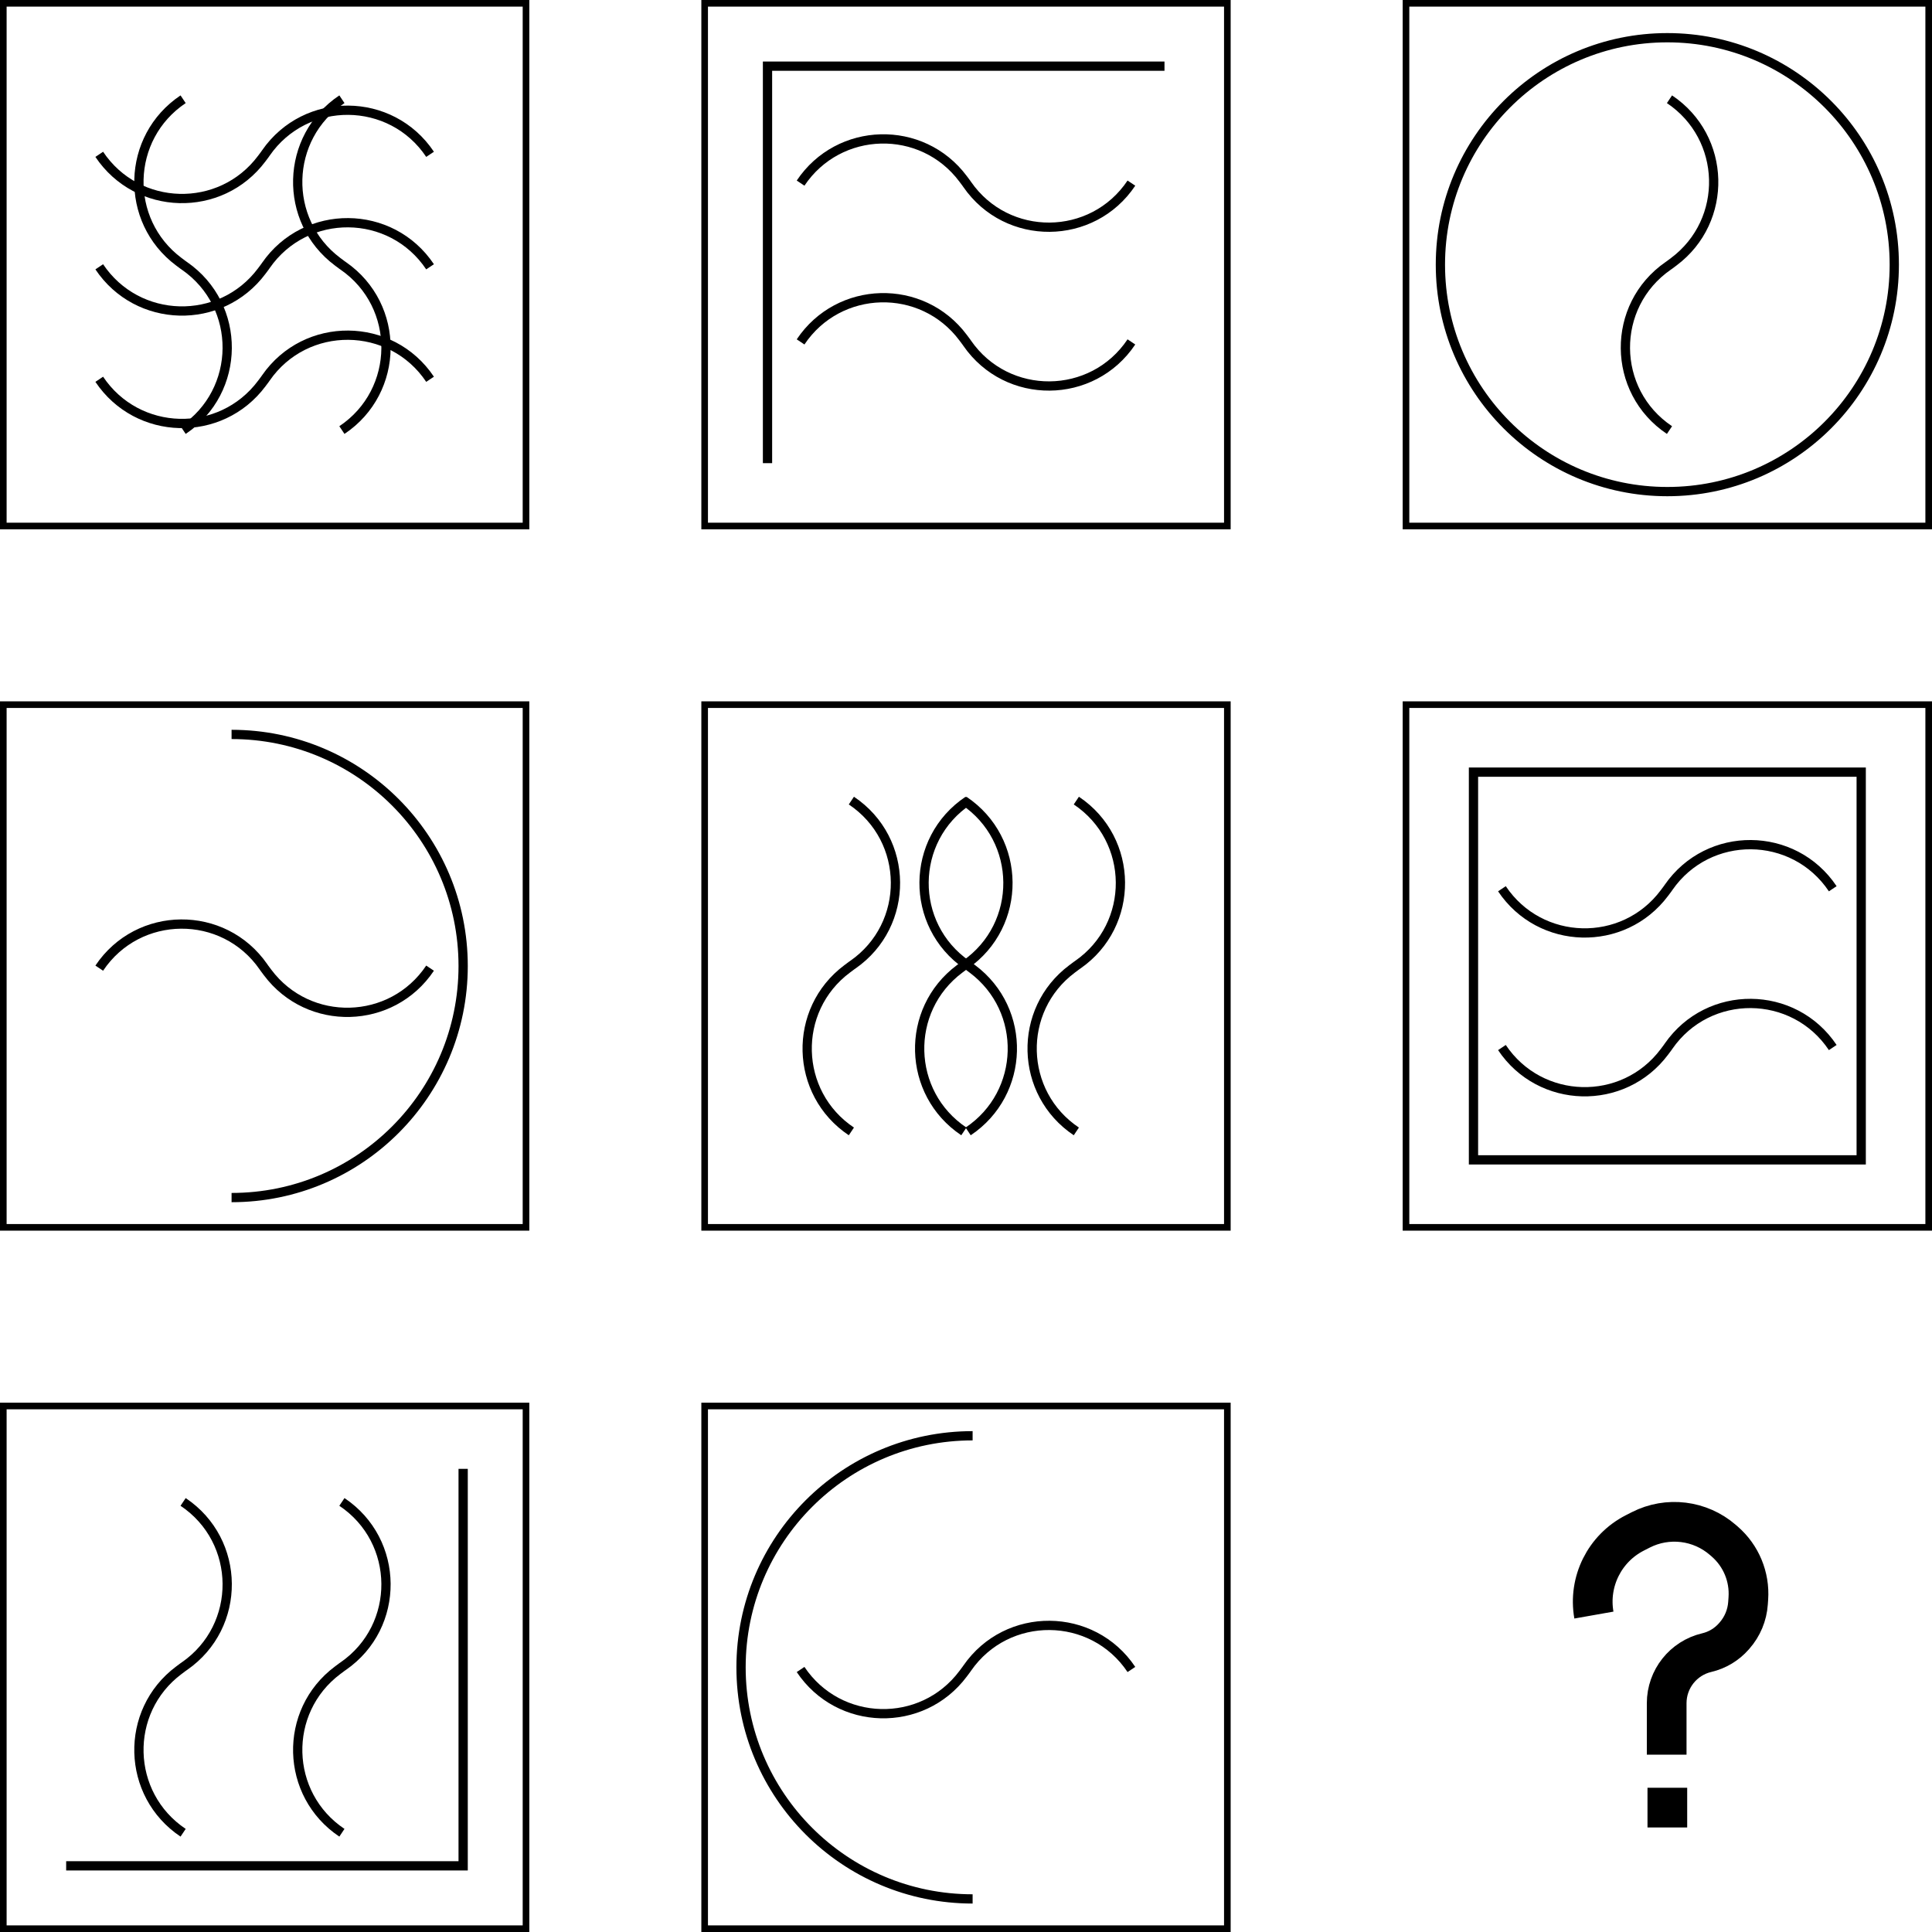
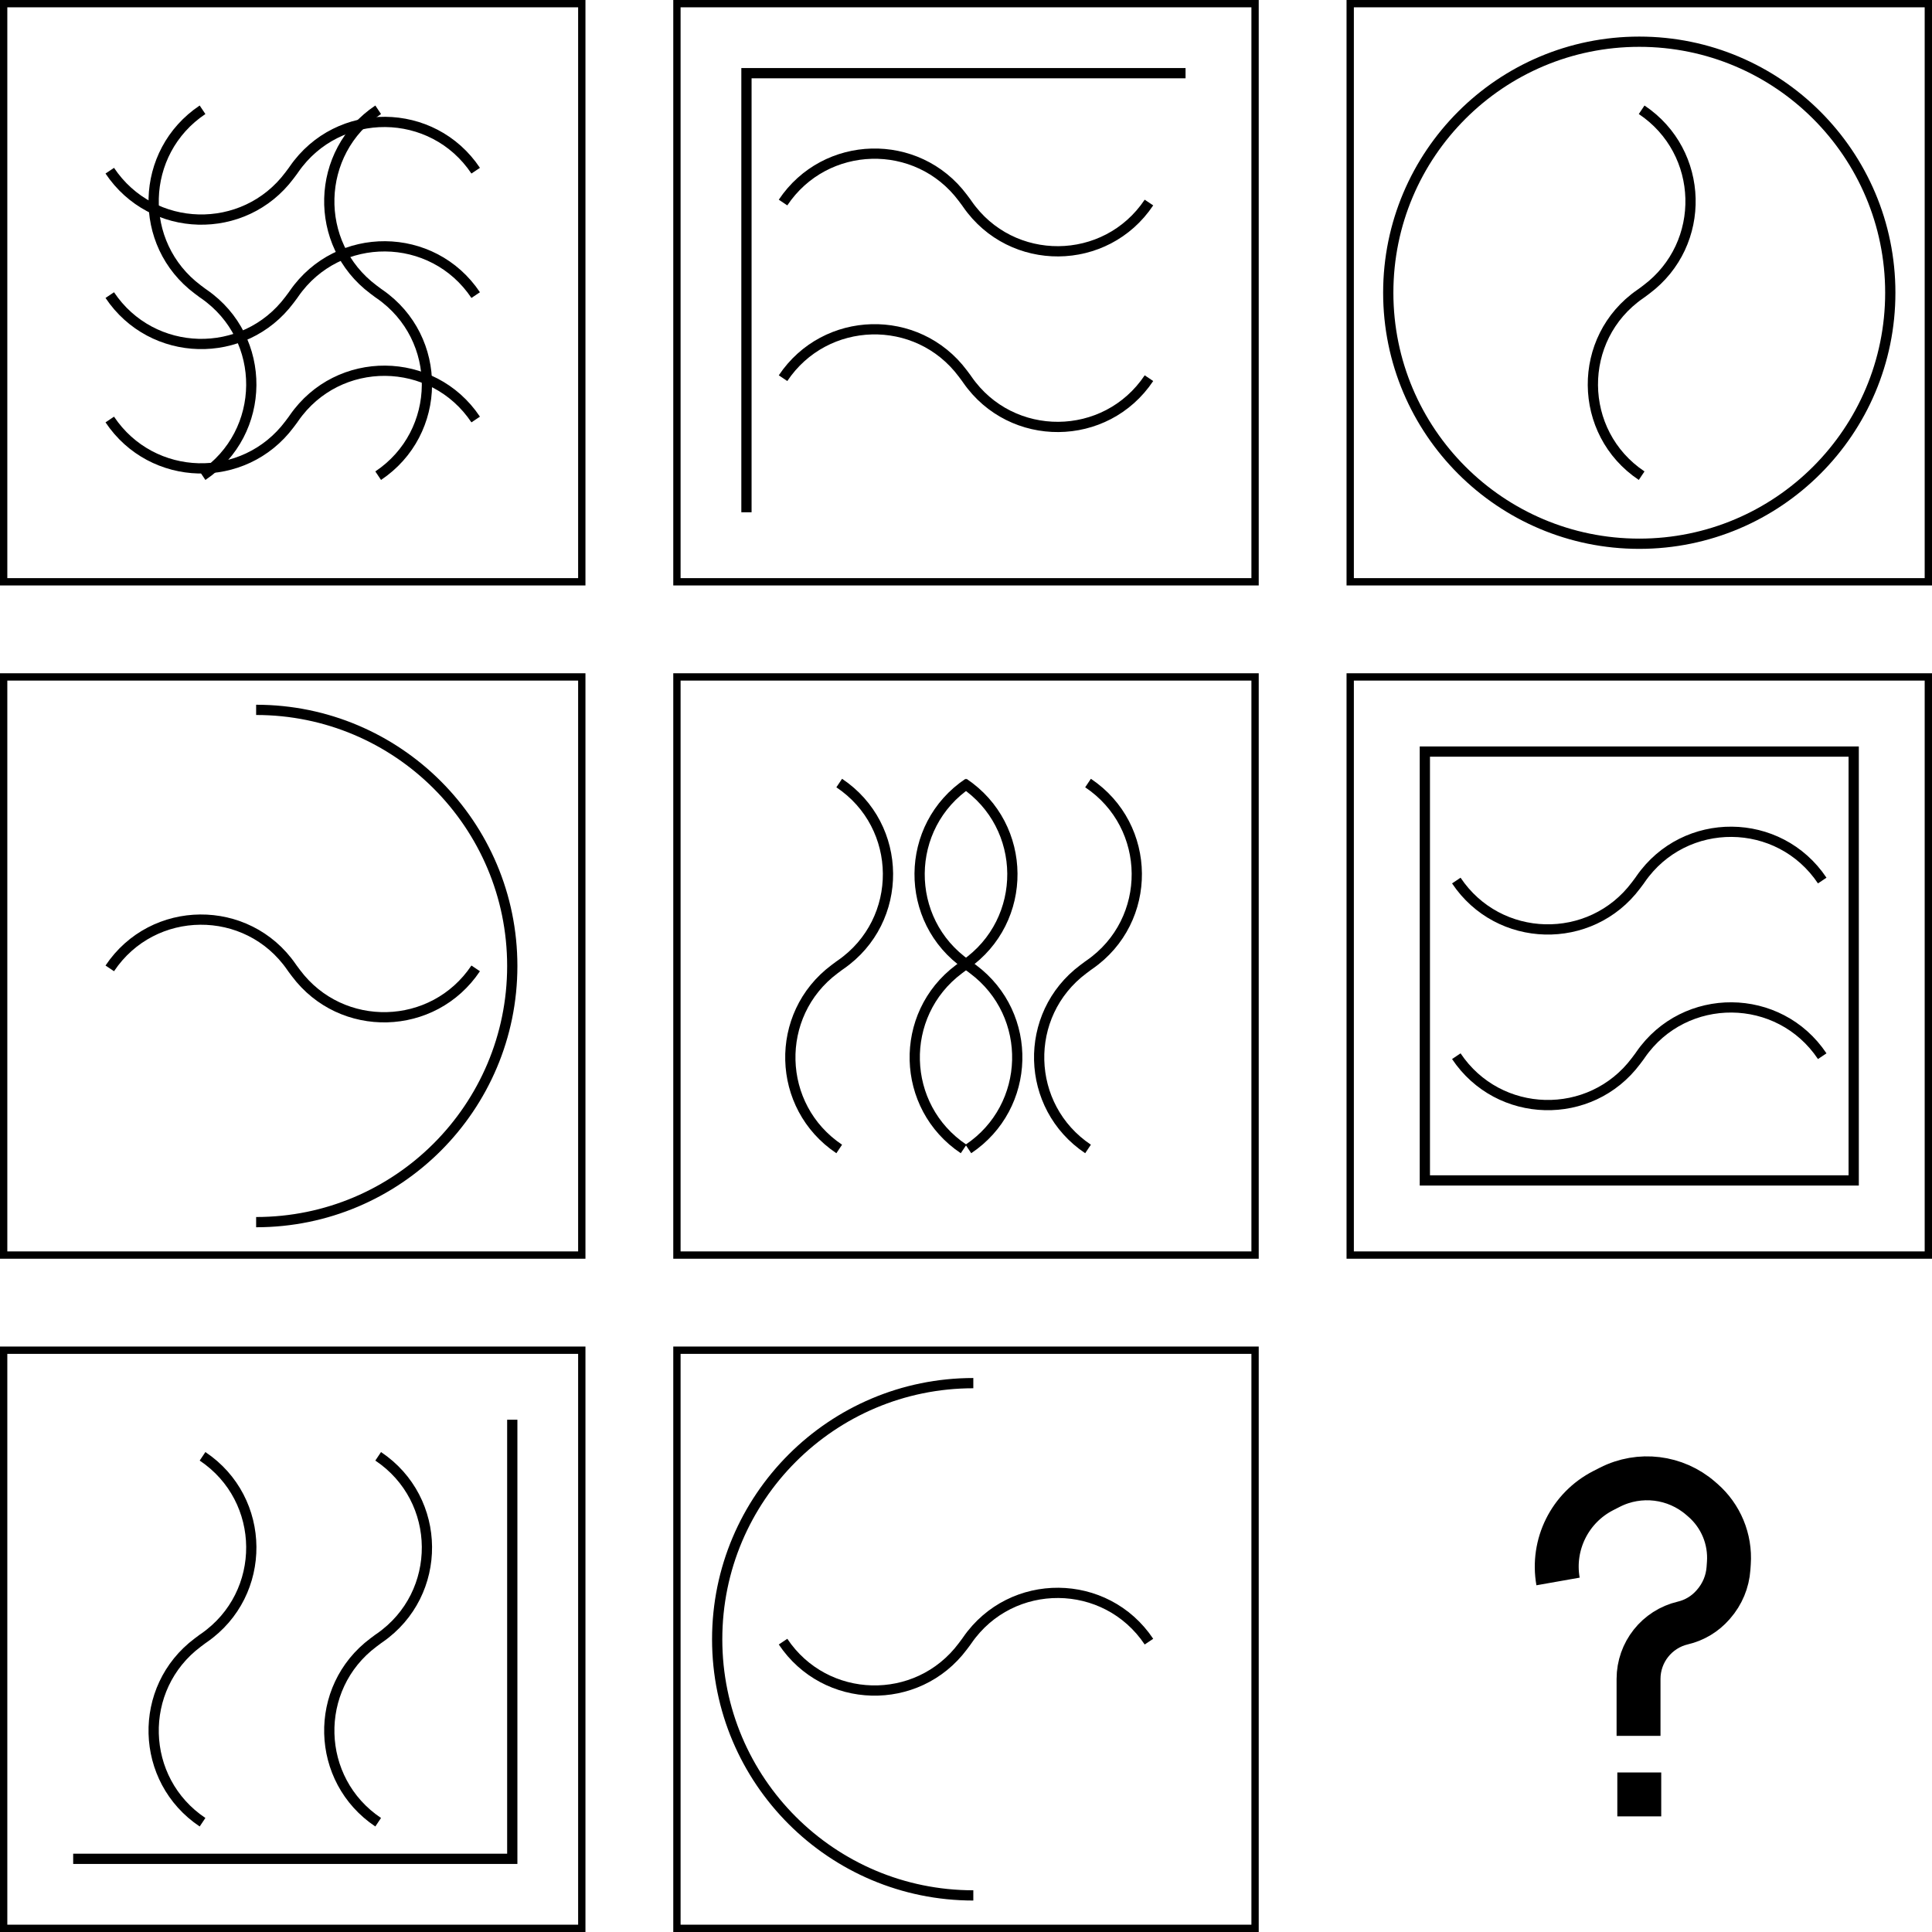
- <svg xmlns="http://www.w3.org/2000/svg" width="1460" height="1460" viewBox="0 0 1460 1460" fill="none">
+ <svg xmlns="http://www.w3.org/2000/svg" width="1320" height="1320" viewBox="0 0 1320 1320" fill="none">
  <rect x="2.5" y="2.5" width="395" height="395" stroke="black" stroke-width="5" />
  <path d="M75 116.621V116.621C103.868 159.768 166.722 161.416 197.81 119.841L200.217 116.621L200.914 115.616C231.06 72.104 295.563 72.627 325 116.621V116.621" stroke="black" stroke-width="7" />
  <path d="M75 201.621V201.621C103.868 244.768 166.722 246.416 197.81 204.841L200.217 201.621L200.914 200.616C231.06 157.104 295.563 157.627 325 201.621V201.621" stroke="black" stroke-width="7" />
  <path d="M75 286.621V286.621C103.868 329.768 166.722 331.416 197.81 289.841L200.217 286.621L200.914 285.616C231.06 242.104 295.563 242.627 325 286.621V286.621" stroke="black" stroke-width="7" />
  <path d="M258.379 75V75C215.232 103.868 213.584 166.722 255.159 197.81L258.379 200.217L259.384 200.914C302.896 231.06 302.373 295.563 258.379 325V325" stroke="black" stroke-width="7" />
  <path d="M138.379 75V75C95.232 103.868 93.584 166.722 135.159 197.81L138.379 200.217L139.384 200.914C182.896 231.06 182.373 295.563 138.379 325V325" stroke="black" stroke-width="7" />
-   <rect x="532.5" y="2.5" width="395" height="395" stroke="black" stroke-width="5" />
-   <path d="M880 50H580V350" stroke="black" stroke-width="7" />
-   <path d="M605 258.379V258.379C633.868 215.232 696.722 213.584 727.81 255.159L730.217 258.379L730.914 259.384C761.06 302.896 825.563 302.373 855 258.379V258.379" stroke="black" stroke-width="7" />
-   <path d="M605 138.379V138.379C633.868 95.232 696.722 93.584 727.81 135.159L730.217 138.379L730.914 139.384C761.06 182.896 825.563 182.373 855 138.379V138.379" stroke="black" stroke-width="7" />
-   <rect x="1062.5" y="2.5" width="395" height="395" stroke="black" stroke-width="5" />
-   <path d="M1261.62 75V75C1304.77 103.868 1306.42 166.722 1264.84 197.81L1261.62 200.217L1260.62 200.914C1217.1 231.06 1217.63 295.563 1261.62 325V325" stroke="black" stroke-width="7" />
-   <circle cx="1260" cy="200" r="171.5" stroke="black" stroke-width="7" />
-   <rect x="2.5" y="532.5" width="395" height="395" stroke="black" stroke-width="5" />
-   <path d="M325 731.621V731.621C296.132 774.768 233.278 776.416 202.19 734.841L199.783 731.621L199.086 730.616C168.94 687.104 104.437 687.627 75 731.621V731.621" stroke="black" stroke-width="7" />
-   <path d="M175 905C271.65 905 350 826.65 350 730C350 633.35 271.65 555 175 555" stroke="black" stroke-width="7" />
-   <rect x="532.5" y="532.5" width="395" height="395" stroke="black" stroke-width="5" />
-   <path d="M813.379 855V855C770.232 826.132 768.584 763.278 810.159 732.19L813.379 729.783L814.384 729.086C857.896 698.94 857.373 634.437 813.379 605V605" stroke="black" stroke-width="7" />
-   <path d="M728.379 855V855C685.232 826.132 683.584 763.278 725.159 732.19L728.379 729.783L729.384 729.086C772.896 698.94 772.373 634.437 728.379 605V605" stroke="black" stroke-width="7" />
-   <path d="M643.379 855V855C600.232 826.132 598.584 763.278 640.159 732.19L643.379 729.783L644.384 729.086C687.896 698.94 687.373 634.437 643.379 605V605" stroke="black" stroke-width="7" />
-   <path d="M731.621 855V855C774.768 826.132 776.416 763.278 734.841 732.19L731.621 729.783L730.616 729.086C687.104 698.94 687.627 634.437 731.621 605V605" stroke="black" stroke-width="7" />
-   <rect x="1062.5" y="532.5" width="395" height="395" stroke="black" stroke-width="5" />
-   <path d="M1135 671.621V671.621C1163.87 714.768 1226.72 716.416 1257.81 674.841L1260.22 671.621L1260.91 670.616C1291.06 627.104 1355.56 627.627 1385 671.621V671.621" stroke="black" stroke-width="7" />
-   <path d="M1135 791.621V791.621C1163.87 834.768 1226.72 836.416 1257.81 794.841L1260.22 791.621L1260.91 790.616C1291.06 747.104 1355.56 747.627 1385 791.621V791.621" stroke="black" stroke-width="7" />
-   <path d="M1406.5 583.5V876.5H1113.5V583.5H1406.5Z" stroke="black" stroke-width="7" />
-   <rect x="2.5" y="1062.5" width="395" height="395" stroke="black" stroke-width="5" />
-   <path d="M50 1410H350V1110" stroke="black" stroke-width="7" />
-   <path d="M258.379 1385V1385C215.232 1356.13 213.584 1293.28 255.159 1262.19L258.379 1259.78L259.384 1259.09C302.896 1228.94 302.373 1164.44 258.379 1135V1135" stroke="black" stroke-width="7" />
-   <path d="M138.379 1385V1385C95.232 1356.13 93.584 1293.28 135.159 1262.19L138.379 1259.78L139.384 1259.09C182.896 1228.94 182.373 1164.44 138.379 1135V1135" stroke="black" stroke-width="7" />
-   <rect x="532.5" y="1062.5" width="395" height="395" stroke="black" stroke-width="5" />
-   <path d="M605 1261.62V1261.62C633.868 1304.77 696.722 1306.42 727.81 1264.84L730.217 1261.62L730.914 1260.62C761.06 1217.1 825.563 1217.63 855 1261.62V1261.62" stroke="black" stroke-width="7" />
-   <path d="M735 1435C638.35 1435 560 1356.65 560 1260C560 1163.35 638.35 1085 735 1085" stroke="black" stroke-width="7" />
-   <path d="M1259.5 1326V1287.1C1259.5 1268.88 1272.04 1253.05 1289.77 1248.88V1248.88C1297.73 1247.01 1304.9 1242.7 1310.29 1236.56L1310.75 1236.03C1316.75 1229.2 1320.34 1220.59 1320.96 1211.52L1321.21 1207.92C1322.34 1191.6 1315.74 1175.69 1303.39 1164.96L1301.97 1163.73C1284.76 1148.78 1260.21 1145.78 1239.9 1156.13L1235.45 1158.4C1212.6 1170.05 1200.04 1195.25 1204.5 1220.5V1220.5" stroke="black" stroke-width="30" />
-   <rect x="1252.5" y="1358.5" width="15" height="15" fill="black" stroke="black" stroke-width="15" />
+   <rect x="462.5" y="2.5" width="395" height="395" stroke="black" stroke-width="5" />
+   <path d="M810 50H510V350" stroke="black" stroke-width="7" />
+   <path d="M535 258.379V258.379C563.868 215.232 626.722 213.584 657.81 255.159L660.217 258.379L660.914 259.384C691.06 302.896 755.563 302.373 785 258.379V258.379" stroke="black" stroke-width="7" />
+   <path d="M535 138.379V138.379C563.868 95.232 626.722 93.584 657.81 135.159L660.217 138.379L660.914 139.384C691.06 182.896 755.563 182.373 785 138.379V138.379" stroke="black" stroke-width="7" />
+   <rect x="922.5" y="2.5" width="395" height="395" stroke="black" stroke-width="5" />
+   <path d="M1121.62 75V75C1164.77 103.868 1166.42 166.722 1124.84 197.81L1121.62 200.217L1120.62 200.914C1077.1 231.06 1077.63 295.563 1121.62 325V325" stroke="black" stroke-width="7" />
+   <circle cx="1120" cy="200" r="171.5" stroke="black" stroke-width="7" />
+   <rect x="2.5" y="462.5" width="395" height="395" stroke="black" stroke-width="5" />
+   <path d="M325 661.621V661.621C296.132 704.768 233.278 706.416 202.19 664.841L199.783 661.621L199.086 660.616C168.94 617.104 104.437 617.627 75 661.621V661.621" stroke="black" stroke-width="7" />
+   <path d="M175 835C271.65 835 350 756.65 350 660C350 563.35 271.65 485 175 485" stroke="black" stroke-width="7" />
+   <rect x="462.5" y="462.5" width="395" height="395" stroke="black" stroke-width="5" />
+   <path d="M743.379 785V785C700.232 756.132 698.584 693.278 740.159 662.19L743.379 659.783L744.384 659.086C787.896 628.94 787.373 564.437 743.379 535V535" stroke="black" stroke-width="7" />
+   <path d="M658.379 785V785C615.232 756.132 613.584 693.278 655.159 662.19L658.379 659.783L659.384 659.086C702.896 628.94 702.373 564.437 658.379 535V535" stroke="black" stroke-width="7" />
+   <path d="M573.379 785V785C530.232 756.132 528.584 693.278 570.159 662.19L573.379 659.783L574.384 659.086C617.896 628.94 617.373 564.437 573.379 535V535" stroke="black" stroke-width="7" />
+   <path d="M661.621 785V785C704.768 756.132 706.416 693.278 664.841 662.19L661.621 659.783L660.616 659.086C617.104 628.94 617.627 564.437 661.621 535V535" stroke="black" stroke-width="7" />
+   <rect x="922.5" y="462.5" width="395" height="395" stroke="black" stroke-width="5" />
+   <path d="M995 601.621V601.621C1023.87 644.768 1086.72 646.416 1117.81 604.841L1120.22 601.621L1120.91 600.616C1151.06 557.104 1215.56 557.627 1245 601.621V601.621" stroke="black" stroke-width="7" />
+   <path d="M995 721.621V721.621C1023.87 764.768 1086.72 766.416 1117.81 724.841L1120.22 721.621L1120.91 720.616C1151.06 677.104 1215.56 677.627 1245 721.621V721.621" stroke="black" stroke-width="7" />
+   <path d="M1266.5 513.5V806.5H973.5V513.5H1266.5Z" stroke="black" stroke-width="7" />
+   <rect x="2.5" y="922.5" width="395" height="395" stroke="black" stroke-width="5" />
+   <path d="M50 1270H350V970" stroke="black" stroke-width="7" />
+   <path d="M258.379 1245V1245C215.232 1216.13 213.584 1153.28 255.159 1122.19L258.379 1119.78L259.384 1119.09C302.896 1088.94 302.373 1024.44 258.379 995V995" stroke="black" stroke-width="7" />
+   <path d="M138.379 1245V1245C95.232 1216.13 93.584 1153.28 135.159 1122.19L138.379 1119.78L139.384 1119.09C182.896 1088.94 182.373 1024.44 138.379 995V995" stroke="black" stroke-width="7" />
+   <rect x="462.5" y="922.5" width="395" height="395" stroke="black" stroke-width="5" />
+   <path d="M535 1121.62V1121.62C563.868 1164.77 626.722 1166.42 657.81 1124.84L660.217 1121.62L660.914 1120.62C691.06 1077.1 755.563 1077.63 785 1121.62V1121.62" stroke="black" stroke-width="7" />
+   <path d="M665 1295C568.35 1295 490 1216.65 490 1120C490 1023.35 568.35 945 665 945" stroke="black" stroke-width="7" />
+   <path d="M1119.5 1186V1147.1C1119.5 1128.88 1132.04 1113.05 1149.77 1108.88V1108.88C1157.73 1107.01 1164.9 1102.7 1170.29 1096.56L1170.75 1096.03C1176.75 1089.2 1180.34 1080.59 1180.96 1071.52L1181.21 1067.92C1182.34 1051.6 1175.74 1035.69 1163.39 1024.96L1161.97 1023.73C1144.76 1008.78 1120.21 1005.78 1099.9 1016.13L1095.45 1018.4C1072.6 1030.05 1060.04 1055.25 1064.5 1080.5V1080.5" stroke="black" stroke-width="30" />
+   <rect x="1112.5" y="1218.5" width="15" height="15" fill="black" stroke="black" stroke-width="15" />
</svg>
